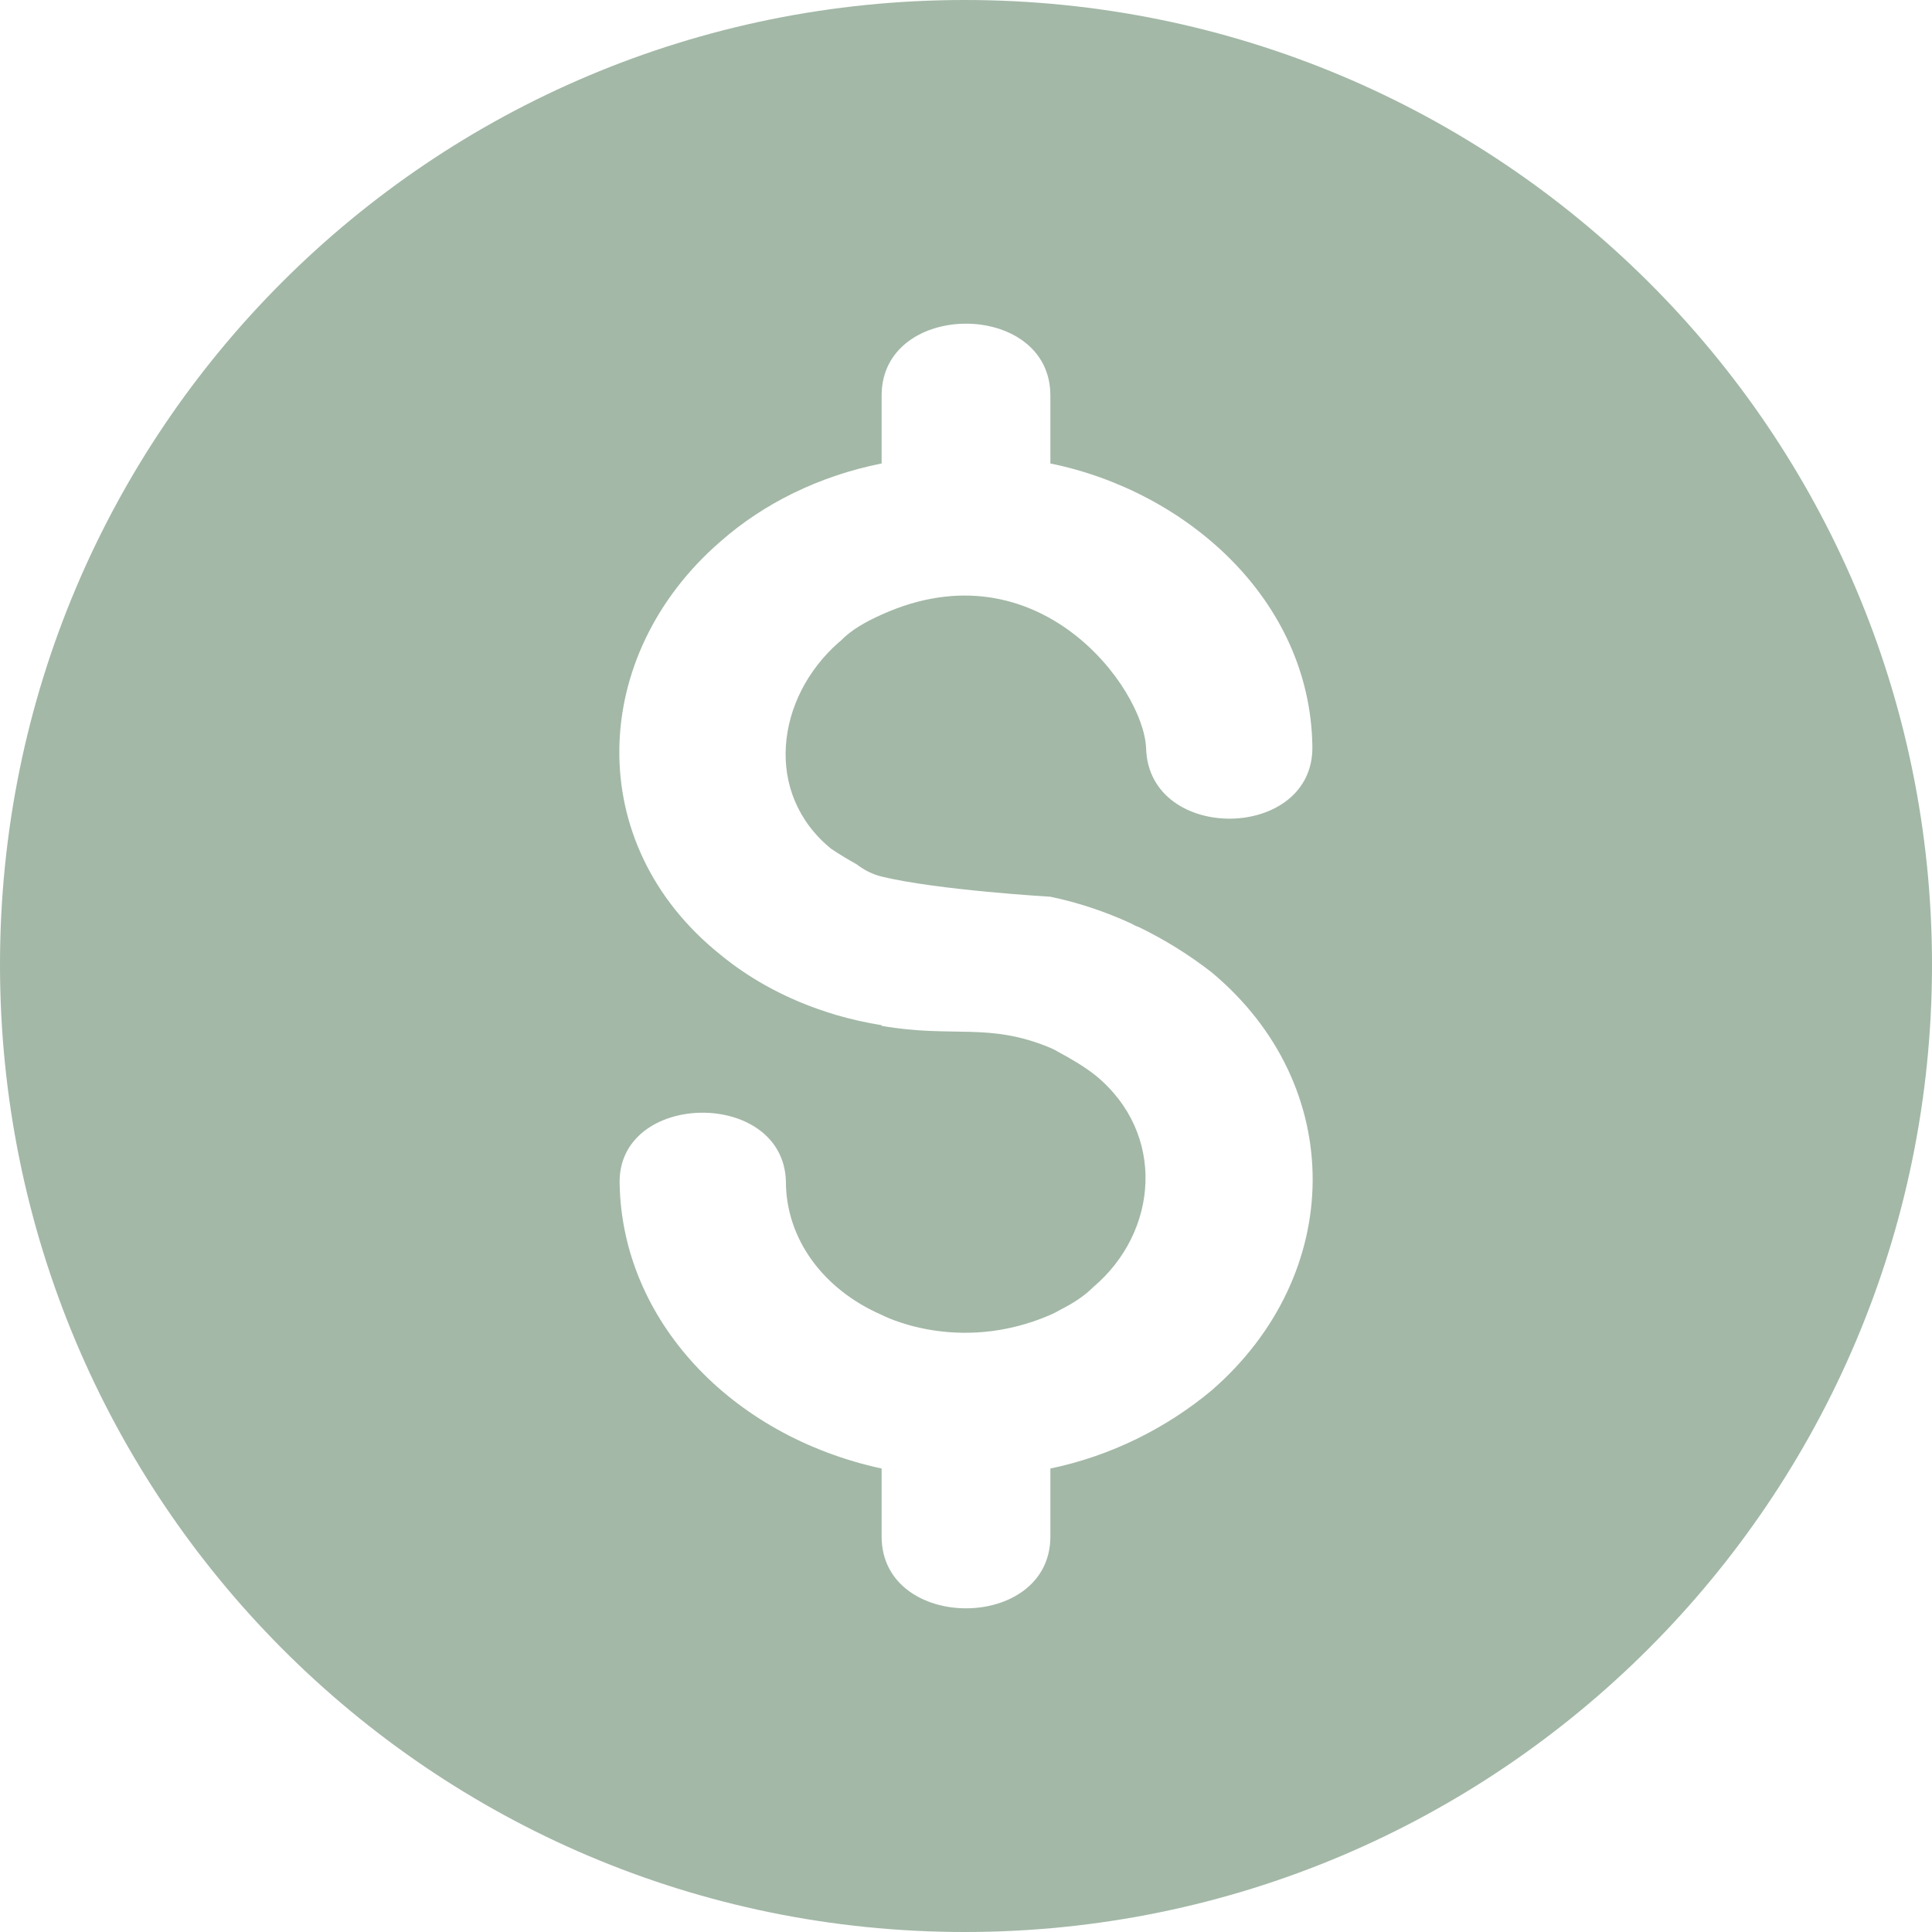
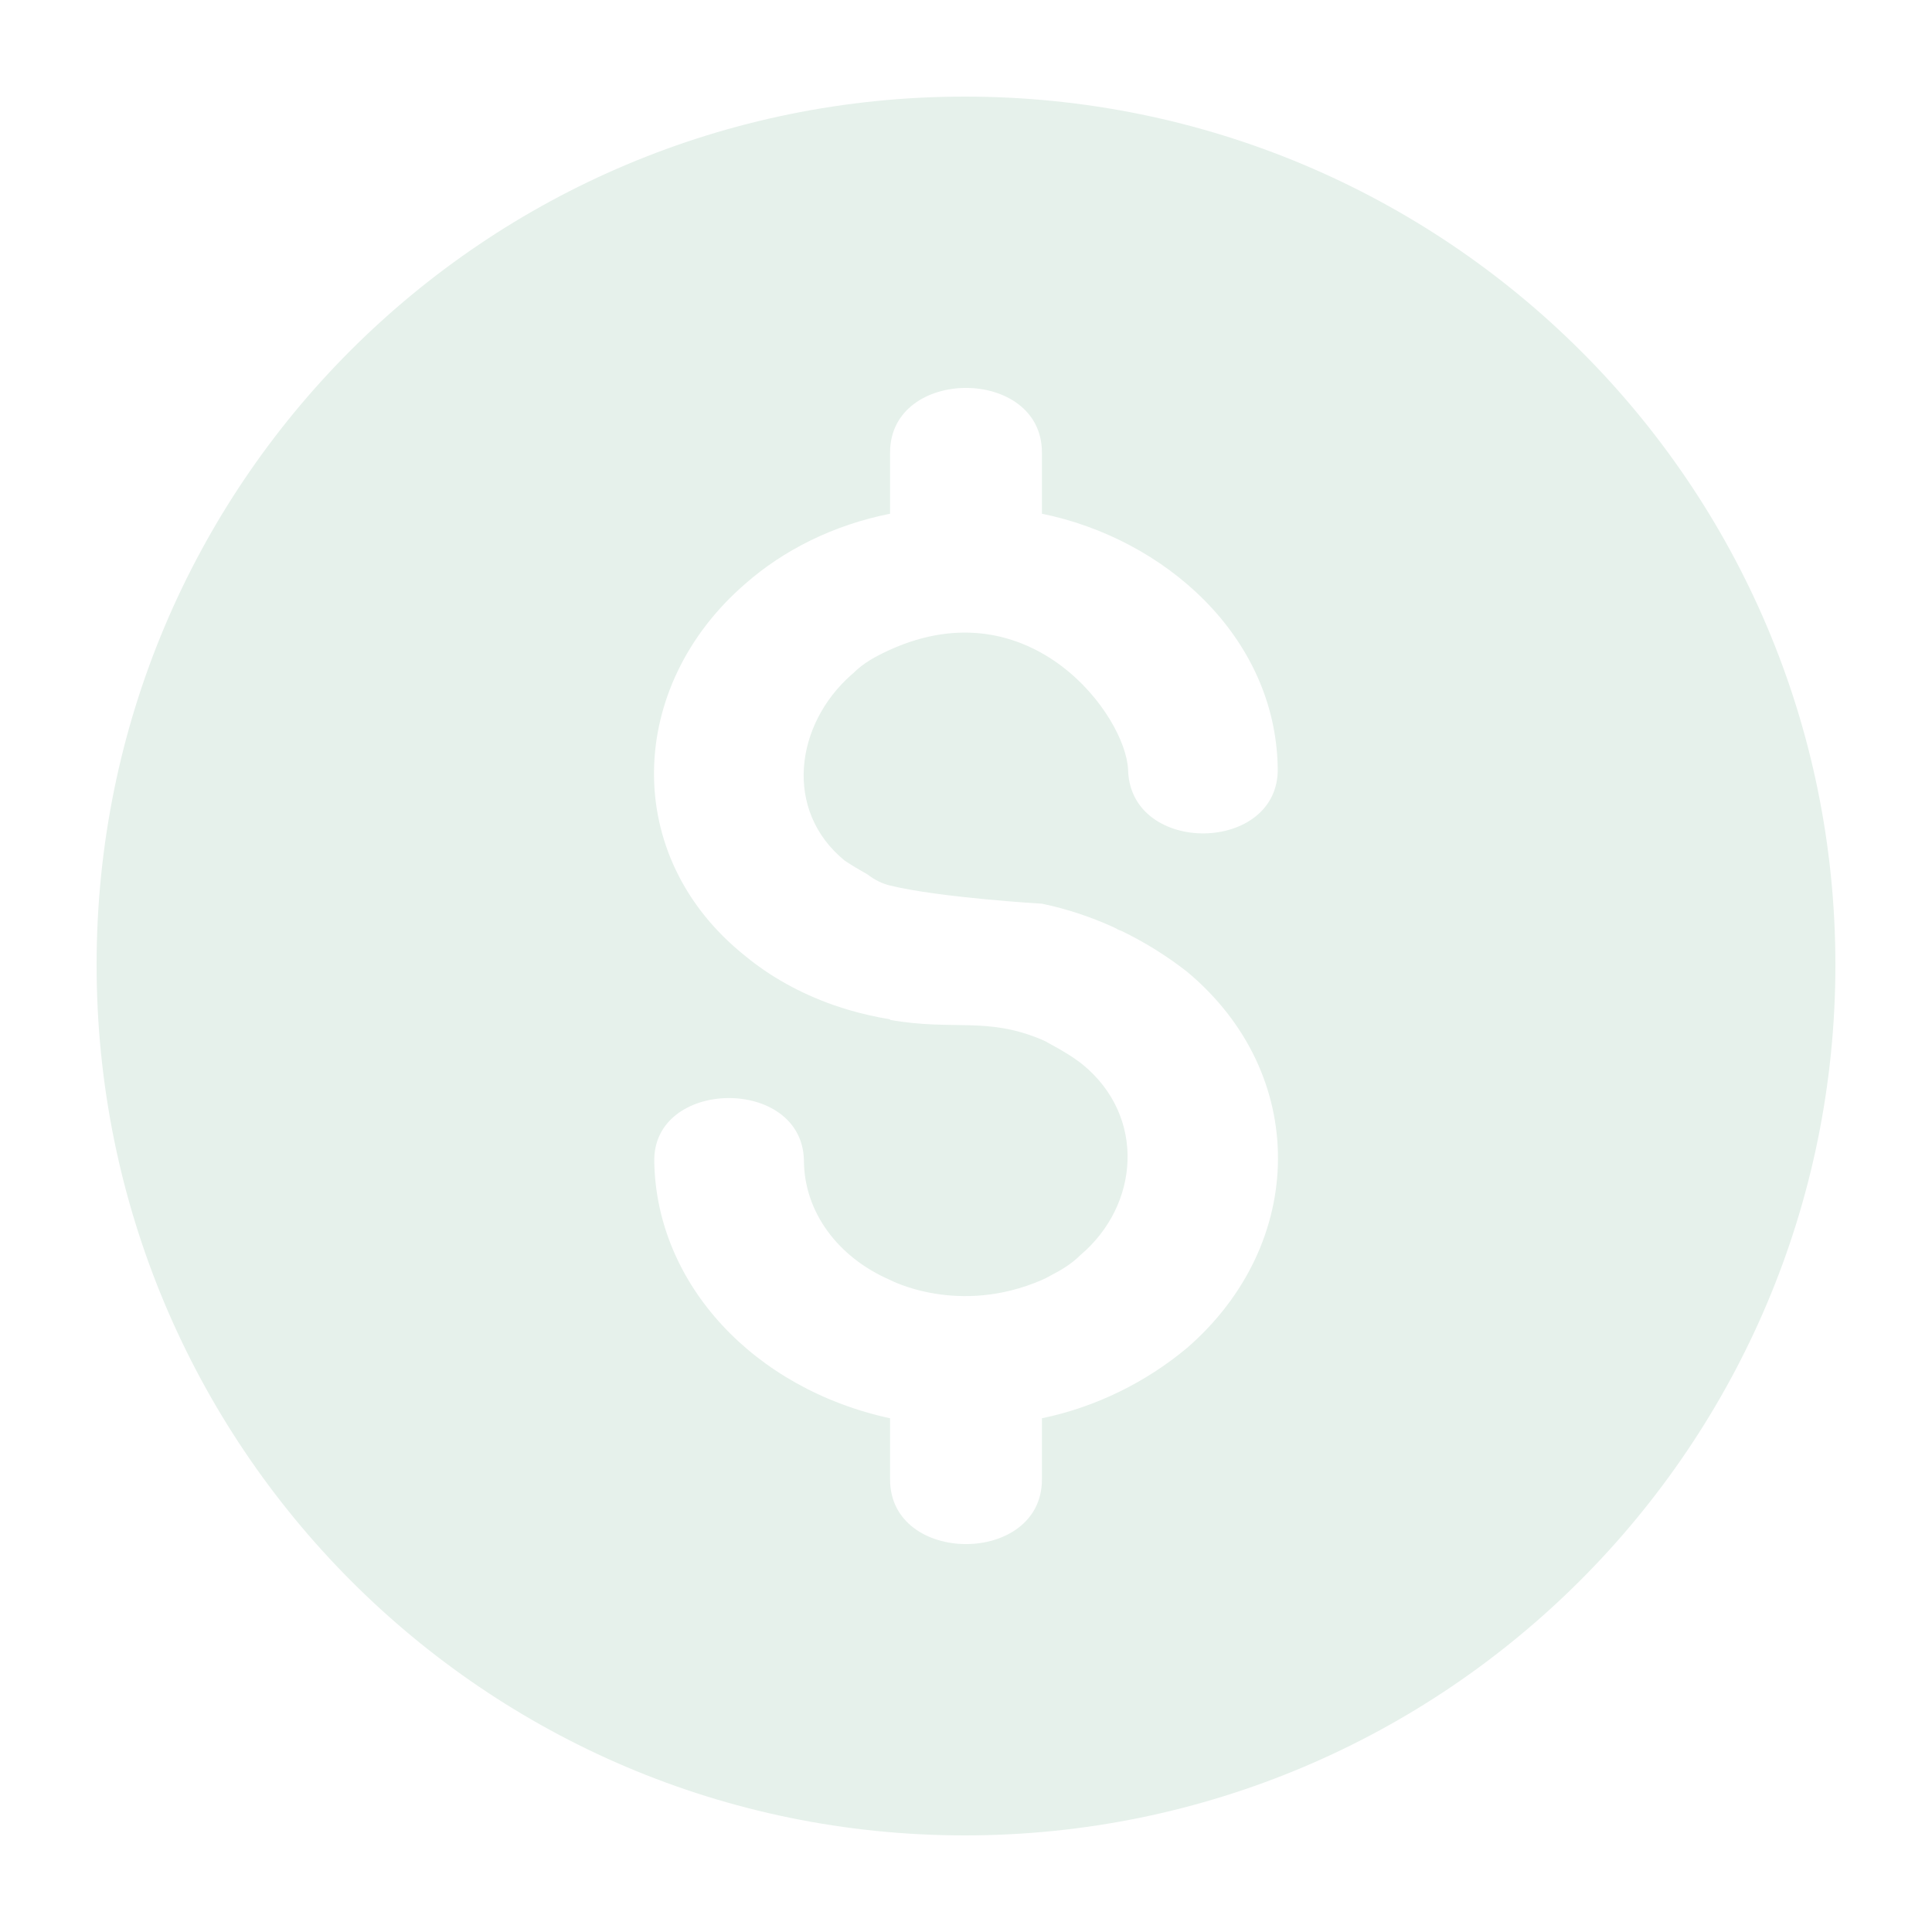
- <svg xmlns="http://www.w3.org/2000/svg" width="73" height="73" viewBox="0 0 73 73" fill="none">
-   <path fill-rule="evenodd" clip-rule="evenodd" d="M36.452 0C16.275 0 0 16.275 0 36.452C0 56.63 16.275 73 36.452 73C56.63 73 73 56.63 73 36.452C73 16.275 56.63 0 36.452 0ZM45.78 52.537C44.066 53.965 41.973 55.012 39.688 55.488V58.057C39.688 61.674 33.312 61.674 33.312 58.057V55.488C27.601 54.25 23.509 49.872 23.413 44.733C23.318 41.211 29.6 41.116 29.695 44.638C29.695 46.827 31.123 48.73 33.312 49.682C33.312 49.682 36.167 51.205 39.688 49.682C39.806 49.631 39.917 49.574 40.025 49.511C40.481 49.276 40.925 49.017 41.306 48.635C43.781 46.541 44.066 42.829 41.402 40.64C41.016 40.332 40.507 40.024 40.024 39.767C39.916 39.701 39.804 39.642 39.688 39.593C37.356 38.615 35.998 39.233 33.312 38.761V38.737C32.73 38.643 32.167 38.516 31.621 38.358C31.398 38.291 31.165 38.216 30.925 38.133C29.525 37.641 28.271 36.938 27.22 36.072C21.986 31.884 22.271 24.746 27.22 20.463C28.838 19.035 30.932 17.988 33.312 17.512V14.943C33.312 11.326 39.688 11.326 39.688 14.943V17.512C44.828 18.559 49.492 22.652 49.587 28.172C49.682 31.789 43.4 31.884 43.305 28.267C43.21 25.983 39.212 20.558 33.312 23.223C32.703 23.498 32.17 23.793 31.76 24.218C31.738 24.235 31.715 24.253 31.694 24.27C29.314 26.364 28.838 29.98 31.408 32.074C31.706 32.272 32.03 32.47 32.365 32.656C32.656 32.879 32.973 33.039 33.312 33.121C35.431 33.635 39.688 33.883 39.688 33.883C40.748 34.103 41.766 34.448 42.724 34.886C42.836 34.952 42.936 34.999 43.023 35.026C44.018 35.506 44.944 36.088 45.78 36.738C50.919 41.021 50.824 48.159 45.78 52.537Z" fill="#A3B8A7" />
+ <svg xmlns="http://www.w3.org/2000/svg" width="20" height="20" viewBox="0 0 20 20" fill="none">
+   <path fill-rule="evenodd" clip-rule="evenodd" d="M9.988 1C5.013 1 1 5.013 1 9.988C1 14.963 5.013 19 9.988 19C14.963 19 19 14.963 19 9.988C19 5.013 14.963 1 9.988 1ZM12.288 13.954C11.866 14.306 11.349 14.565 10.786 14.682V15.316C10.786 16.207 9.214 16.207 9.214 15.316V14.682C7.806 14.377 6.797 13.297 6.773 12.03C6.75 11.162 8.299 11.138 8.322 12.007C8.322 12.546 8.674 13.016 9.214 13.25C9.214 13.25 9.918 13.626 10.786 13.25C10.815 13.238 10.842 13.224 10.869 13.208C10.982 13.15 11.091 13.086 11.185 12.992C11.795 12.476 11.866 11.561 11.209 11.021C11.114 10.945 10.988 10.869 10.869 10.806C10.842 10.789 10.815 10.775 10.786 10.763C10.211 10.521 9.876 10.674 9.214 10.558V10.552C9.07 10.528 8.931 10.497 8.797 10.458C8.742 10.442 8.685 10.423 8.625 10.403C8.28 10.281 7.971 10.108 7.712 9.894C6.421 8.862 6.492 7.102 7.712 6.046C8.111 5.694 8.627 5.435 9.214 5.318V4.684C9.214 3.793 10.786 3.793 10.786 4.684V5.318C12.053 5.576 13.203 6.585 13.227 7.947C13.25 8.838 11.701 8.862 11.678 7.97C11.655 7.407 10.669 6.069 9.214 6.726C9.064 6.794 8.932 6.867 8.831 6.971C8.826 6.976 8.82 6.98 8.815 6.984C8.228 7.501 8.111 8.392 8.744 8.909C8.818 8.958 8.898 9.006 8.98 9.052C9.052 9.107 9.13 9.147 9.214 9.167C9.736 9.294 10.786 9.355 10.786 9.355C11.047 9.409 11.299 9.494 11.535 9.602C11.562 9.618 11.587 9.63 11.608 9.636C11.854 9.755 12.082 9.898 12.288 10.059C13.555 11.115 13.532 12.875 12.288 13.954Z" fill="#E6F1EB" />
</svg>
